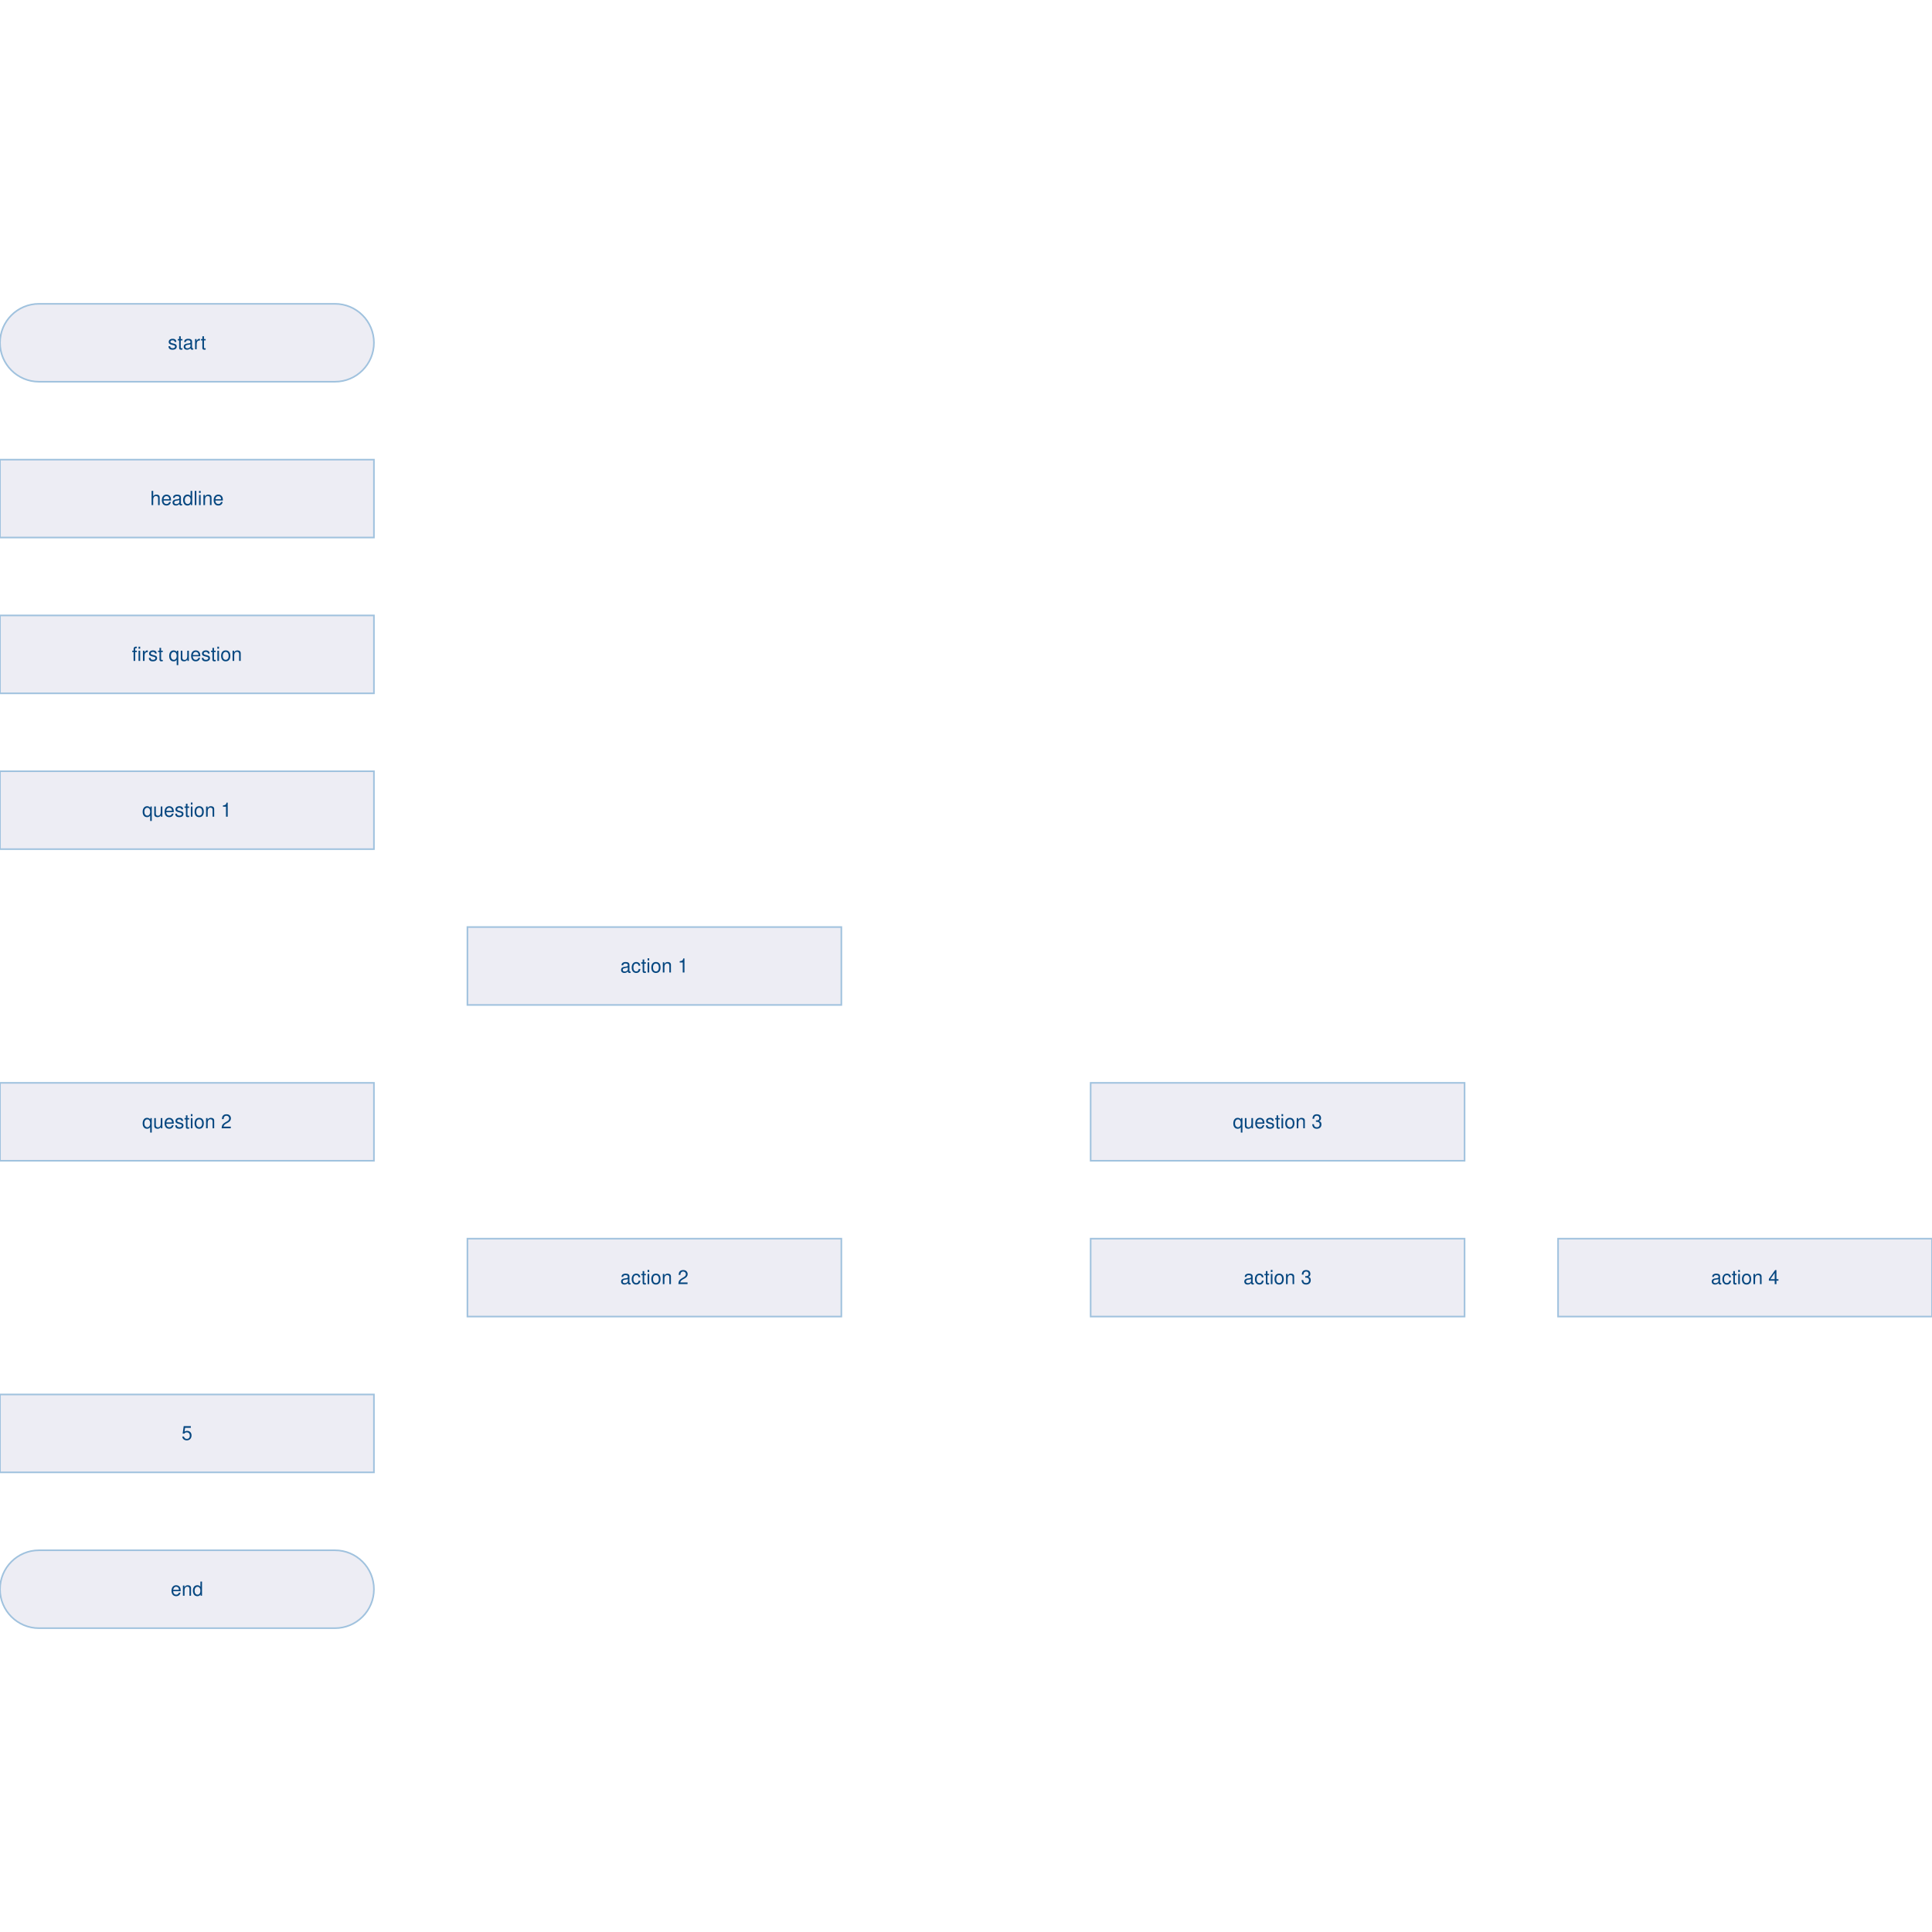
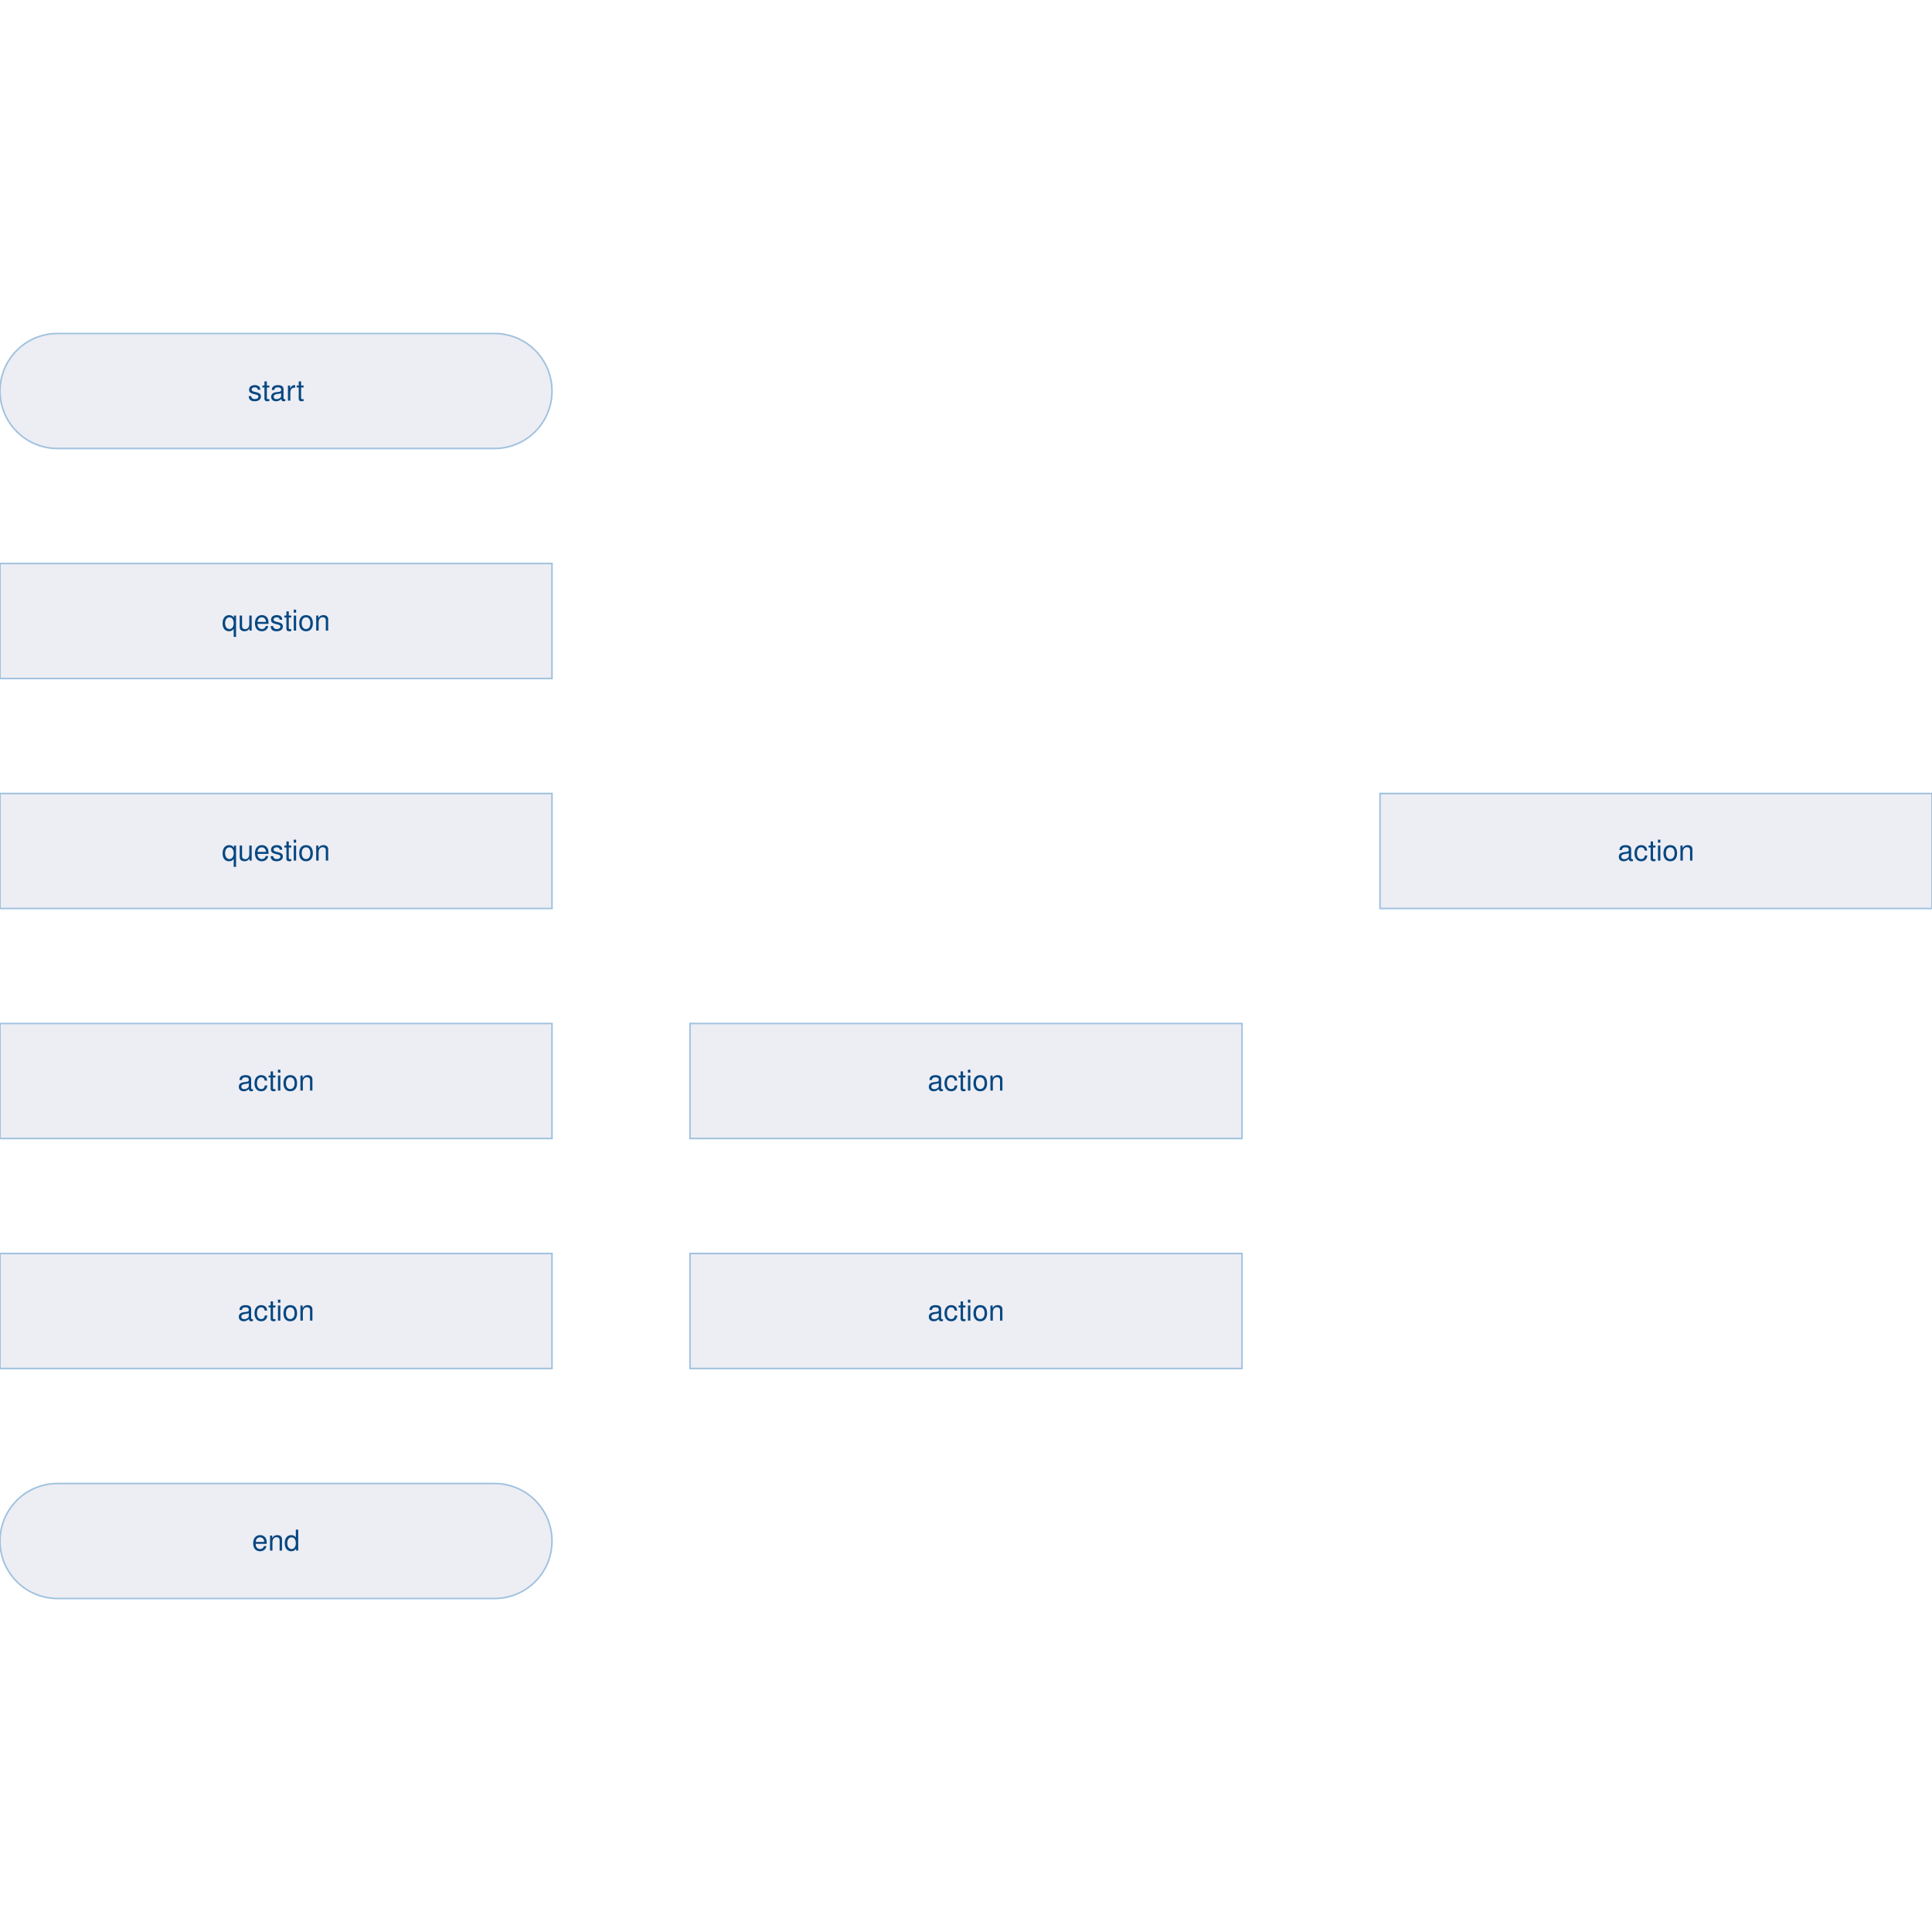
<svg xmlns="http://www.w3.org/2000/svg" font-size="1" viewBox="0.0 0.0 1000.0 1000.0" stroke="rgb(0,0,0)" width="1000" stroke-opacity="1" height="1000" version="1.1">
  <defs />
-   <g stroke-linejoin="miter" fill-opacity="1.0" fill="rgb(237,237,244)" stroke="rgb(160,194,222)" stroke-linecap="butt" stroke-miterlimit="10.0" stroke-opacity="1.0" stroke-width="0.828">
-     <path d="M 193.548,177.419 h 0 c 0,-11.135 -9.027,-20.161 -20.161 -20.161h -153.226 c -11.135,-0 -20.161,9.027 -20.161 20.161h 0 c -0,11.135 9.027,20.161 20.161 20.161h 153.226 c 11.135,0 20.161,-9.027 20.161 -20.161Z" />
+   <g stroke-linejoin="miter" fill-opacity="1.0" fill="rgb(237,237,244)" stroke="rgb(160,194,222)" stroke-linecap="butt" stroke-miterlimit="10.0" stroke-opacity="1.0" stroke-width="0.809">
+     <path d="M 285.714,797.619 h 0 c 0,-16.437 -13.325,-29.762 -29.762 -29.762h -226.19 c -16.437,-0 -29.762,13.325 -29.762 29.762h 0 c -0,16.437 13.325,29.762 29.762 29.762h 226.19 c 16.437,0 29.762,-13.325 29.762 -29.762Z" />
  </g>
-   <g stroke-linejoin="miter" fill-opacity="1.0" font-size="10.081px" fill="rgb(6,71,128)" stroke="rgb(0,0,0)" font-weight="300" font-family="helvetica" stroke-linecap="butt" stroke-miterlimit="10.0" stroke-opacity="1.0" stroke-width="3.312">
-     <text transform="matrix(1,0,0,1,96.7742,177.4194)" stroke="none" dominant-baseline="middle" text-anchor="middle">start</text>
+   <g stroke-linejoin="miter" fill-opacity="1.0" font-size="14.881px" fill="rgb(6,71,128)" stroke="rgb(0,0,0)" font-weight="300" font-family="helvetica" stroke-linecap="butt" stroke-miterlimit="10.0" stroke-opacity="1.0" stroke-width="3.237">
+     <text transform="matrix(1,0,0,1,142.8571,797.619)" stroke="none" dominant-baseline="middle" text-anchor="middle">end</text>
  </g>
-   <g stroke-linejoin="miter" fill-opacity="1.0" fill="rgb(237,237,244)" stroke="rgb(160,194,222)" stroke-linecap="butt" stroke-miterlimit="10.0" stroke-opacity="1.0" stroke-width="0.828">
-     <path d="M 193.548,278.226 l -0,-40.323 h -193.548 l -0,40.323 Z" />
+   <g stroke-linejoin="miter" fill-opacity="1.0" fill="rgb(237,237,244)" stroke="rgb(160,194,222)" stroke-linecap="butt" stroke-miterlimit="10.0" stroke-opacity="1.0" stroke-width="0.809">
+     <path d="M 1000,470.238 l -0,-59.524 h -285.714 l -0,59.524 Z" />
  </g>
-   <g stroke-linejoin="miter" fill-opacity="1.0" font-size="10.081px" fill="rgb(6,71,128)" stroke="rgb(0,0,0)" font-weight="300" font-family="helvetica" stroke-linecap="butt" stroke-miterlimit="10.0" stroke-opacity="1.0" stroke-width="3.312">
-     <text transform="matrix(1,0,0,1,96.7742,258.0645)" stroke="none" dominant-baseline="middle" text-anchor="middle">headline</text>
+   <g stroke-linejoin="miter" fill-opacity="1.0" font-size="14.881px" fill="rgb(6,71,128)" stroke="rgb(0,0,0)" font-weight="300" font-family="helvetica" stroke-linecap="butt" stroke-miterlimit="10.0" stroke-opacity="1.0" stroke-width="3.237">
+     <text transform="matrix(1,0,0,1,857.1429,440.4762)" stroke="none" dominant-baseline="middle" text-anchor="middle">action</text>
  </g>
-   <g stroke-linejoin="miter" fill-opacity="1.0" fill="rgb(237,237,244)" stroke="rgb(160,194,222)" stroke-linecap="butt" stroke-miterlimit="10.0" stroke-opacity="1.0" stroke-width="0.828">
-     <path d="M 1000,681.452 l -0,-40.323 h -193.548 l -0,40.323 Z" />
+   <g stroke-linejoin="miter" fill-opacity="1.0" fill="rgb(237,237,244)" stroke="rgb(160,194,222)" stroke-linecap="butt" stroke-miterlimit="10.0" stroke-opacity="1.0" stroke-width="0.809">
+     <path d="M 642.857,708.333 l -0,-59.524 h -285.714 l -0,59.524 Z" />
  </g>
-   <g stroke-linejoin="miter" fill-opacity="1.0" font-size="10.081px" fill="rgb(6,71,128)" stroke="rgb(0,0,0)" font-weight="300" font-family="helvetica" stroke-linecap="butt" stroke-miterlimit="10.0" stroke-opacity="1.0" stroke-width="3.312">
-     <text transform="matrix(1,0,0,1,903.2258,661.2903)" stroke="none" dominant-baseline="middle" text-anchor="middle">action 4</text>
+   <g stroke-linejoin="miter" fill-opacity="1.0" font-size="14.881px" fill="rgb(6,71,128)" stroke="rgb(0,0,0)" font-weight="300" font-family="helvetica" stroke-linecap="butt" stroke-miterlimit="10.0" stroke-opacity="1.0" stroke-width="3.237">
+     <text transform="matrix(1,0,0,1,500,678.5714)" stroke="none" dominant-baseline="middle" text-anchor="middle">action</text>
  </g>
-   <g stroke-linejoin="miter" fill-opacity="1.0" fill="rgb(237,237,244)" stroke="rgb(160,194,222)" stroke-linecap="butt" stroke-miterlimit="10.0" stroke-opacity="1.0" stroke-width="0.828">
-     <path d="M 758.064,681.452 l -0,-40.323 h -193.548 l -0,40.323 Z" />
+   <g stroke-linejoin="miter" fill-opacity="1.0" fill="rgb(237,237,244)" stroke="rgb(160,194,222)" stroke-linecap="butt" stroke-miterlimit="10.0" stroke-opacity="1.0" stroke-width="0.809">
+     <path d="M 642.857,589.286 l -0,-59.524 h -285.714 l -0,59.524 Z" />
  </g>
-   <g stroke-linejoin="miter" fill-opacity="1.0" font-size="10.081px" fill="rgb(6,71,128)" stroke="rgb(0,0,0)" font-weight="300" font-family="helvetica" stroke-linecap="butt" stroke-miterlimit="10.0" stroke-opacity="1.0" stroke-width="3.312">
-     <text transform="matrix(1,0,0,1,661.2903,661.2903)" stroke="none" dominant-baseline="middle" text-anchor="middle">action 3</text>
+   <g stroke-linejoin="miter" fill-opacity="1.0" font-size="14.881px" fill="rgb(6,71,128)" stroke="rgb(0,0,0)" font-weight="300" font-family="helvetica" stroke-linecap="butt" stroke-miterlimit="10.0" stroke-opacity="1.0" stroke-width="3.237">
+     <text transform="matrix(1,0,0,1,500,559.5238)" stroke="none" dominant-baseline="middle" text-anchor="middle">action</text>
  </g>
-   <g stroke-linejoin="miter" fill-opacity="1.0" fill="rgb(237,237,244)" stroke="rgb(160,194,222)" stroke-linecap="butt" stroke-miterlimit="10.0" stroke-opacity="1.0" stroke-width="0.828">
-     <path d="M 758.064,600.807 l -0,-40.323 h -193.548 l -0,40.323 Z" />
+   <g stroke-linejoin="miter" fill-opacity="1.0" fill="rgb(237,237,244)" stroke="rgb(160,194,222)" stroke-linecap="butt" stroke-miterlimit="10.0" stroke-opacity="1.0" stroke-width="0.809">
+     <path d="M 285.714,708.333 l -0,-59.524 h -285.714 l -0,59.524 Z" />
  </g>
-   <g stroke-linejoin="miter" fill-opacity="1.0" font-size="10.081px" fill="rgb(6,71,128)" stroke="rgb(0,0,0)" font-weight="300" font-family="helvetica" stroke-linecap="butt" stroke-miterlimit="10.0" stroke-opacity="1.0" stroke-width="3.312">
-     <text transform="matrix(1,0,0,1,661.2903,580.6452)" stroke="none" dominant-baseline="middle" text-anchor="middle">question 3</text>
+   <g stroke-linejoin="miter" fill-opacity="1.0" font-size="14.881px" fill="rgb(6,71,128)" stroke="rgb(0,0,0)" font-weight="300" font-family="helvetica" stroke-linecap="butt" stroke-miterlimit="10.0" stroke-opacity="1.0" stroke-width="3.237">
+     <text transform="matrix(1,0,0,1,142.8571,678.5714)" stroke="none" dominant-baseline="middle" text-anchor="middle">action</text>
  </g>
-   <g stroke-linejoin="miter" fill-opacity="1.0" fill="rgb(237,237,244)" stroke="rgb(160,194,222)" stroke-linecap="butt" stroke-miterlimit="10.0" stroke-opacity="1.0" stroke-width="0.828">
-     <path d="M 435.484,520.161 l -0,-40.323 h -193.548 l -0,40.323 Z" />
+   <g stroke-linejoin="miter" fill-opacity="1.0" fill="rgb(237,237,244)" stroke="rgb(160,194,222)" stroke-linecap="butt" stroke-miterlimit="10.0" stroke-opacity="1.0" stroke-width="0.809">
+     <path d="M 285.714,589.286 l -0,-59.524 h -285.714 l -0,59.524 Z" />
  </g>
-   <g stroke-linejoin="miter" fill-opacity="1.0" font-size="10.081px" fill="rgb(6,71,128)" stroke="rgb(0,0,0)" font-weight="300" font-family="helvetica" stroke-linecap="butt" stroke-miterlimit="10.0" stroke-opacity="1.0" stroke-width="3.312">
-     <text transform="matrix(1,0,0,1,338.7097,500)" stroke="none" dominant-baseline="middle" text-anchor="middle">action 1</text>
+   <g stroke-linejoin="miter" fill-opacity="1.0" font-size="14.881px" fill="rgb(6,71,128)" stroke="rgb(0,0,0)" font-weight="300" font-family="helvetica" stroke-linecap="butt" stroke-miterlimit="10.0" stroke-opacity="1.0" stroke-width="3.237">
+     <text transform="matrix(1,0,0,1,142.8571,559.5238)" stroke="none" dominant-baseline="middle" text-anchor="middle">action</text>
  </g>
-   <g stroke-linejoin="miter" fill-opacity="1.0" fill="rgb(237,237,244)" stroke="rgb(160,194,222)" stroke-linecap="butt" stroke-miterlimit="10.0" stroke-opacity="1.0" stroke-width="0.828">
-     <path d="M 193.548,439.516 l -0,-40.323 h -193.548 l -0,40.323 Z" />
+   <g stroke-linejoin="miter" fill-opacity="1.0" fill="rgb(237,237,244)" stroke="rgb(160,194,222)" stroke-linecap="butt" stroke-miterlimit="10.0" stroke-opacity="1.0" stroke-width="0.809">
+     <path d="M 285.714,470.238 l -0,-59.524 h -285.714 l -0,59.524 Z" />
  </g>
-   <g stroke-linejoin="miter" fill-opacity="1.0" font-size="10.081px" fill="rgb(6,71,128)" stroke="rgb(0,0,0)" font-weight="300" font-family="helvetica" stroke-linecap="butt" stroke-miterlimit="10.0" stroke-opacity="1.0" stroke-width="3.312">
-     <text transform="matrix(1,0,0,1,96.7742,419.3548)" stroke="none" dominant-baseline="middle" text-anchor="middle">question 1</text>
+   <g stroke-linejoin="miter" fill-opacity="1.0" font-size="14.881px" fill="rgb(6,71,128)" stroke="rgb(0,0,0)" font-weight="300" font-family="helvetica" stroke-linecap="butt" stroke-miterlimit="10.0" stroke-opacity="1.0" stroke-width="3.237">
+     <text transform="matrix(1,0,0,1,142.8571,440.4762)" stroke="none" dominant-baseline="middle" text-anchor="middle">question</text>
  </g>
-   <g stroke-linejoin="miter" fill-opacity="1.0" fill="rgb(237,237,244)" stroke="rgb(160,194,222)" stroke-linecap="butt" stroke-miterlimit="10.0" stroke-opacity="1.0" stroke-width="0.828">
-     <path d="M 435.484,681.452 l -0,-40.323 h -193.548 l -0,40.323 Z" />
+   <g stroke-linejoin="miter" fill-opacity="1.0" fill="rgb(237,237,244)" stroke="rgb(160,194,222)" stroke-linecap="butt" stroke-miterlimit="10.0" stroke-opacity="1.0" stroke-width="0.809">
+     <path d="M 285.714,351.19 l -0,-59.524 h -285.714 l -0,59.524 Z" />
  </g>
-   <g stroke-linejoin="miter" fill-opacity="1.0" font-size="10.081px" fill="rgb(6,71,128)" stroke="rgb(0,0,0)" font-weight="300" font-family="helvetica" stroke-linecap="butt" stroke-miterlimit="10.0" stroke-opacity="1.0" stroke-width="3.312">
-     <text transform="matrix(1,0,0,1,338.7097,661.2903)" stroke="none" dominant-baseline="middle" text-anchor="middle">action 2</text>
+   <g stroke-linejoin="miter" fill-opacity="1.0" font-size="14.881px" fill="rgb(6,71,128)" stroke="rgb(0,0,0)" font-weight="300" font-family="helvetica" stroke-linecap="butt" stroke-miterlimit="10.0" stroke-opacity="1.0" stroke-width="3.237">
+     <text transform="matrix(1,0,0,1,142.8571,321.4286)" stroke="none" dominant-baseline="middle" text-anchor="middle">question</text>
  </g>
-   <g stroke-linejoin="miter" fill-opacity="1.0" fill="rgb(237,237,244)" stroke="rgb(160,194,222)" stroke-linecap="butt" stroke-miterlimit="10.0" stroke-opacity="1.0" stroke-width="0.828">
-     <path d="M 193.548,600.807 l -0,-40.323 h -193.548 l -0,40.323 Z" />
+   <g stroke-linejoin="miter" fill-opacity="1.0" fill="rgb(237,237,244)" stroke="rgb(160,194,222)" stroke-linecap="butt" stroke-miterlimit="10.0" stroke-opacity="1.0" stroke-width="0.809">
+     <path d="M 285.714,202.381 h 0 c 0,-16.437 -13.325,-29.762 -29.762 -29.762h -226.19 c -16.437,-0 -29.762,13.325 -29.762 29.762h 0 c -0,16.437 13.325,29.762 29.762 29.762h 226.19 c 16.437,0 29.762,-13.325 29.762 -29.762Z" />
  </g>
-   <g stroke-linejoin="miter" fill-opacity="1.0" font-size="10.081px" fill="rgb(6,71,128)" stroke="rgb(0,0,0)" font-weight="300" font-family="helvetica" stroke-linecap="butt" stroke-miterlimit="10.0" stroke-opacity="1.0" stroke-width="3.312">
-     <text transform="matrix(1,0,0,1,96.7742,580.6452)" stroke="none" dominant-baseline="middle" text-anchor="middle">question 2</text>
-   </g>
-   <g stroke-linejoin="miter" fill-opacity="1.0" fill="rgb(237,237,244)" stroke="rgb(160,194,222)" stroke-linecap="butt" stroke-miterlimit="10.0" stroke-opacity="1.0" stroke-width="0.828">
-     <path d="M 193.548,358.871 l -0,-40.323 h -193.548 l -0,40.323 Z" />
-   </g>
-   <g stroke-linejoin="miter" fill-opacity="1.0" font-size="10.081px" fill="rgb(6,71,128)" stroke="rgb(0,0,0)" font-weight="300" font-family="helvetica" stroke-linecap="butt" stroke-miterlimit="10.0" stroke-opacity="1.0" stroke-width="3.312">
-     <text transform="matrix(1,0,0,1,96.7742,338.7097)" stroke="none" dominant-baseline="middle" text-anchor="middle">first question</text>
-   </g>
-   <g stroke-linejoin="miter" fill-opacity="1.0" fill="rgb(237,237,244)" stroke="rgb(160,194,222)" stroke-linecap="butt" stroke-miterlimit="10.0" stroke-opacity="1.0" stroke-width="0.828">
-     <path d="M 193.548,762.097 l -0,-40.323 h -193.548 l -0,40.323 Z" />
-   </g>
-   <g stroke-linejoin="miter" fill-opacity="1.0" font-size="10.081px" fill="rgb(6,71,128)" stroke="rgb(0,0,0)" font-weight="300" font-family="helvetica" stroke-linecap="butt" stroke-miterlimit="10.0" stroke-opacity="1.0" stroke-width="3.312">
-     <text transform="matrix(1,0,0,1,96.7742,741.9355)" stroke="none" dominant-baseline="middle" text-anchor="middle">5</text>
-   </g>
-   <g stroke-linejoin="miter" fill-opacity="1.0" fill="rgb(237,237,244)" stroke="rgb(160,194,222)" stroke-linecap="butt" stroke-miterlimit="10.0" stroke-opacity="1.0" stroke-width="0.828">
-     <path d="M 193.548,822.581 h 0 c 0,-11.135 -9.027,-20.161 -20.161 -20.161h -153.226 c -11.135,-0 -20.161,9.027 -20.161 20.161h 0 c -0,11.135 9.027,20.161 20.161 20.161h 153.226 c 11.135,0 20.161,-9.027 20.161 -20.161Z" />
-   </g>
-   <g stroke-linejoin="miter" fill-opacity="1.0" font-size="10.081px" fill="rgb(6,71,128)" stroke="rgb(0,0,0)" font-weight="300" font-family="helvetica" stroke-linecap="butt" stroke-miterlimit="10.0" stroke-opacity="1.0" stroke-width="3.312">
-     <text transform="matrix(1,0,0,1,96.7742,822.5806)" stroke="none" dominant-baseline="middle" text-anchor="middle">end</text>
+   <g stroke-linejoin="miter" fill-opacity="1.0" font-size="14.881px" fill="rgb(6,71,128)" stroke="rgb(0,0,0)" font-weight="300" font-family="helvetica" stroke-linecap="butt" stroke-miterlimit="10.0" stroke-opacity="1.0" stroke-width="3.237">
+     <text transform="matrix(1,0,0,1,142.8571,202.381)" stroke="none" dominant-baseline="middle" text-anchor="middle">start</text>
  </g>
</svg>
